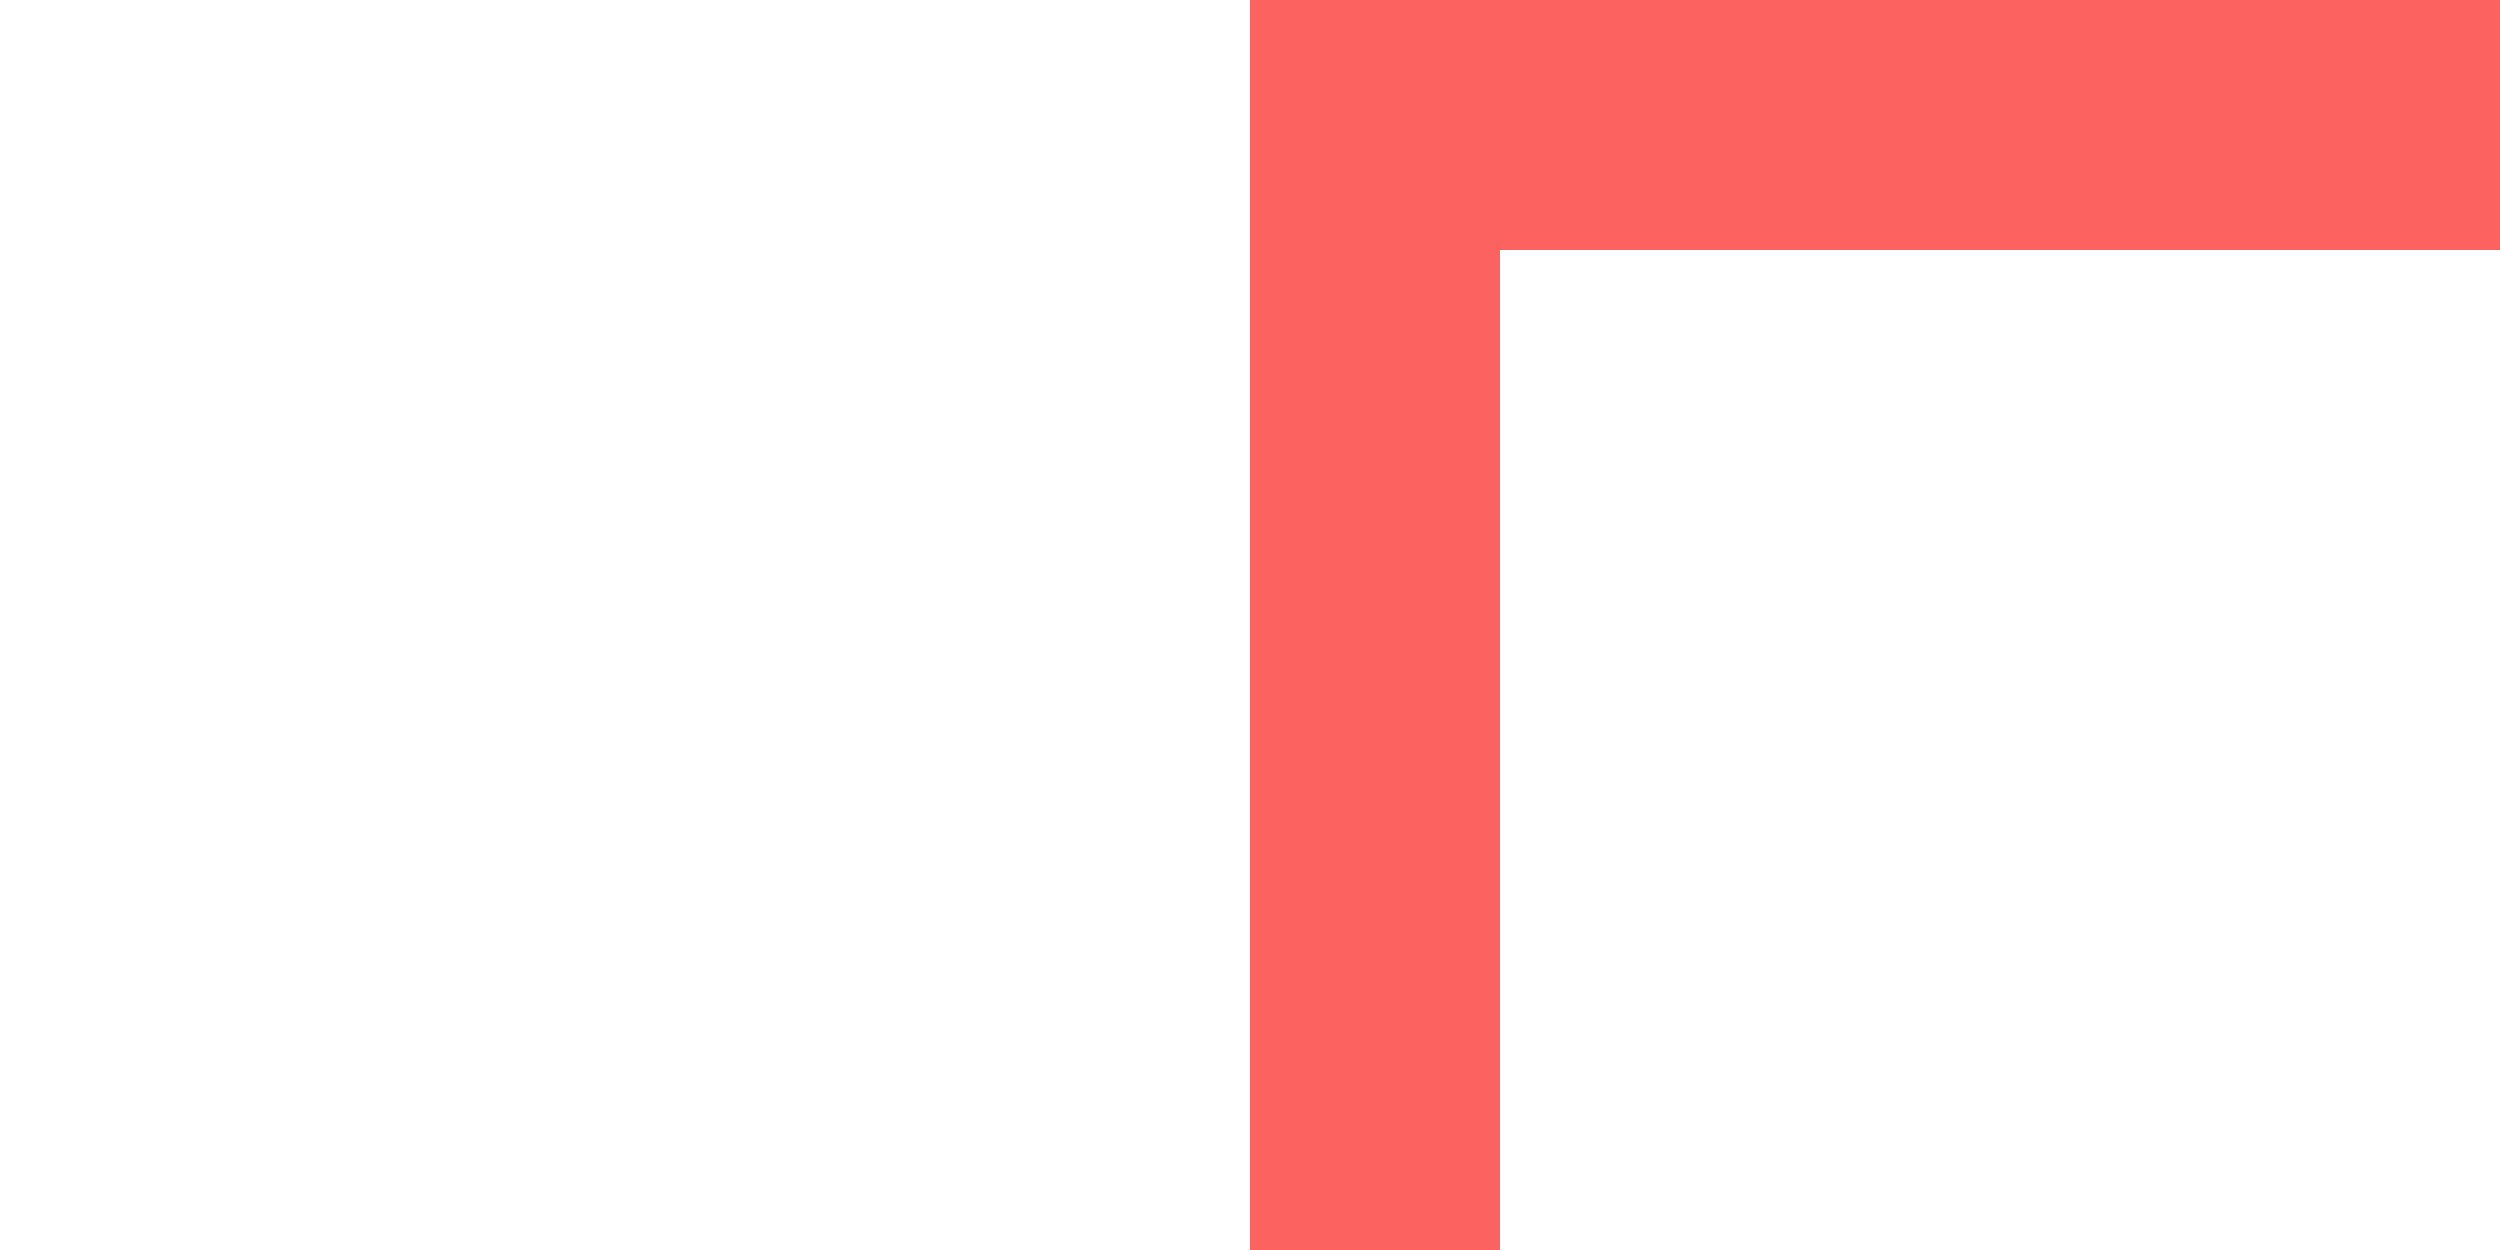
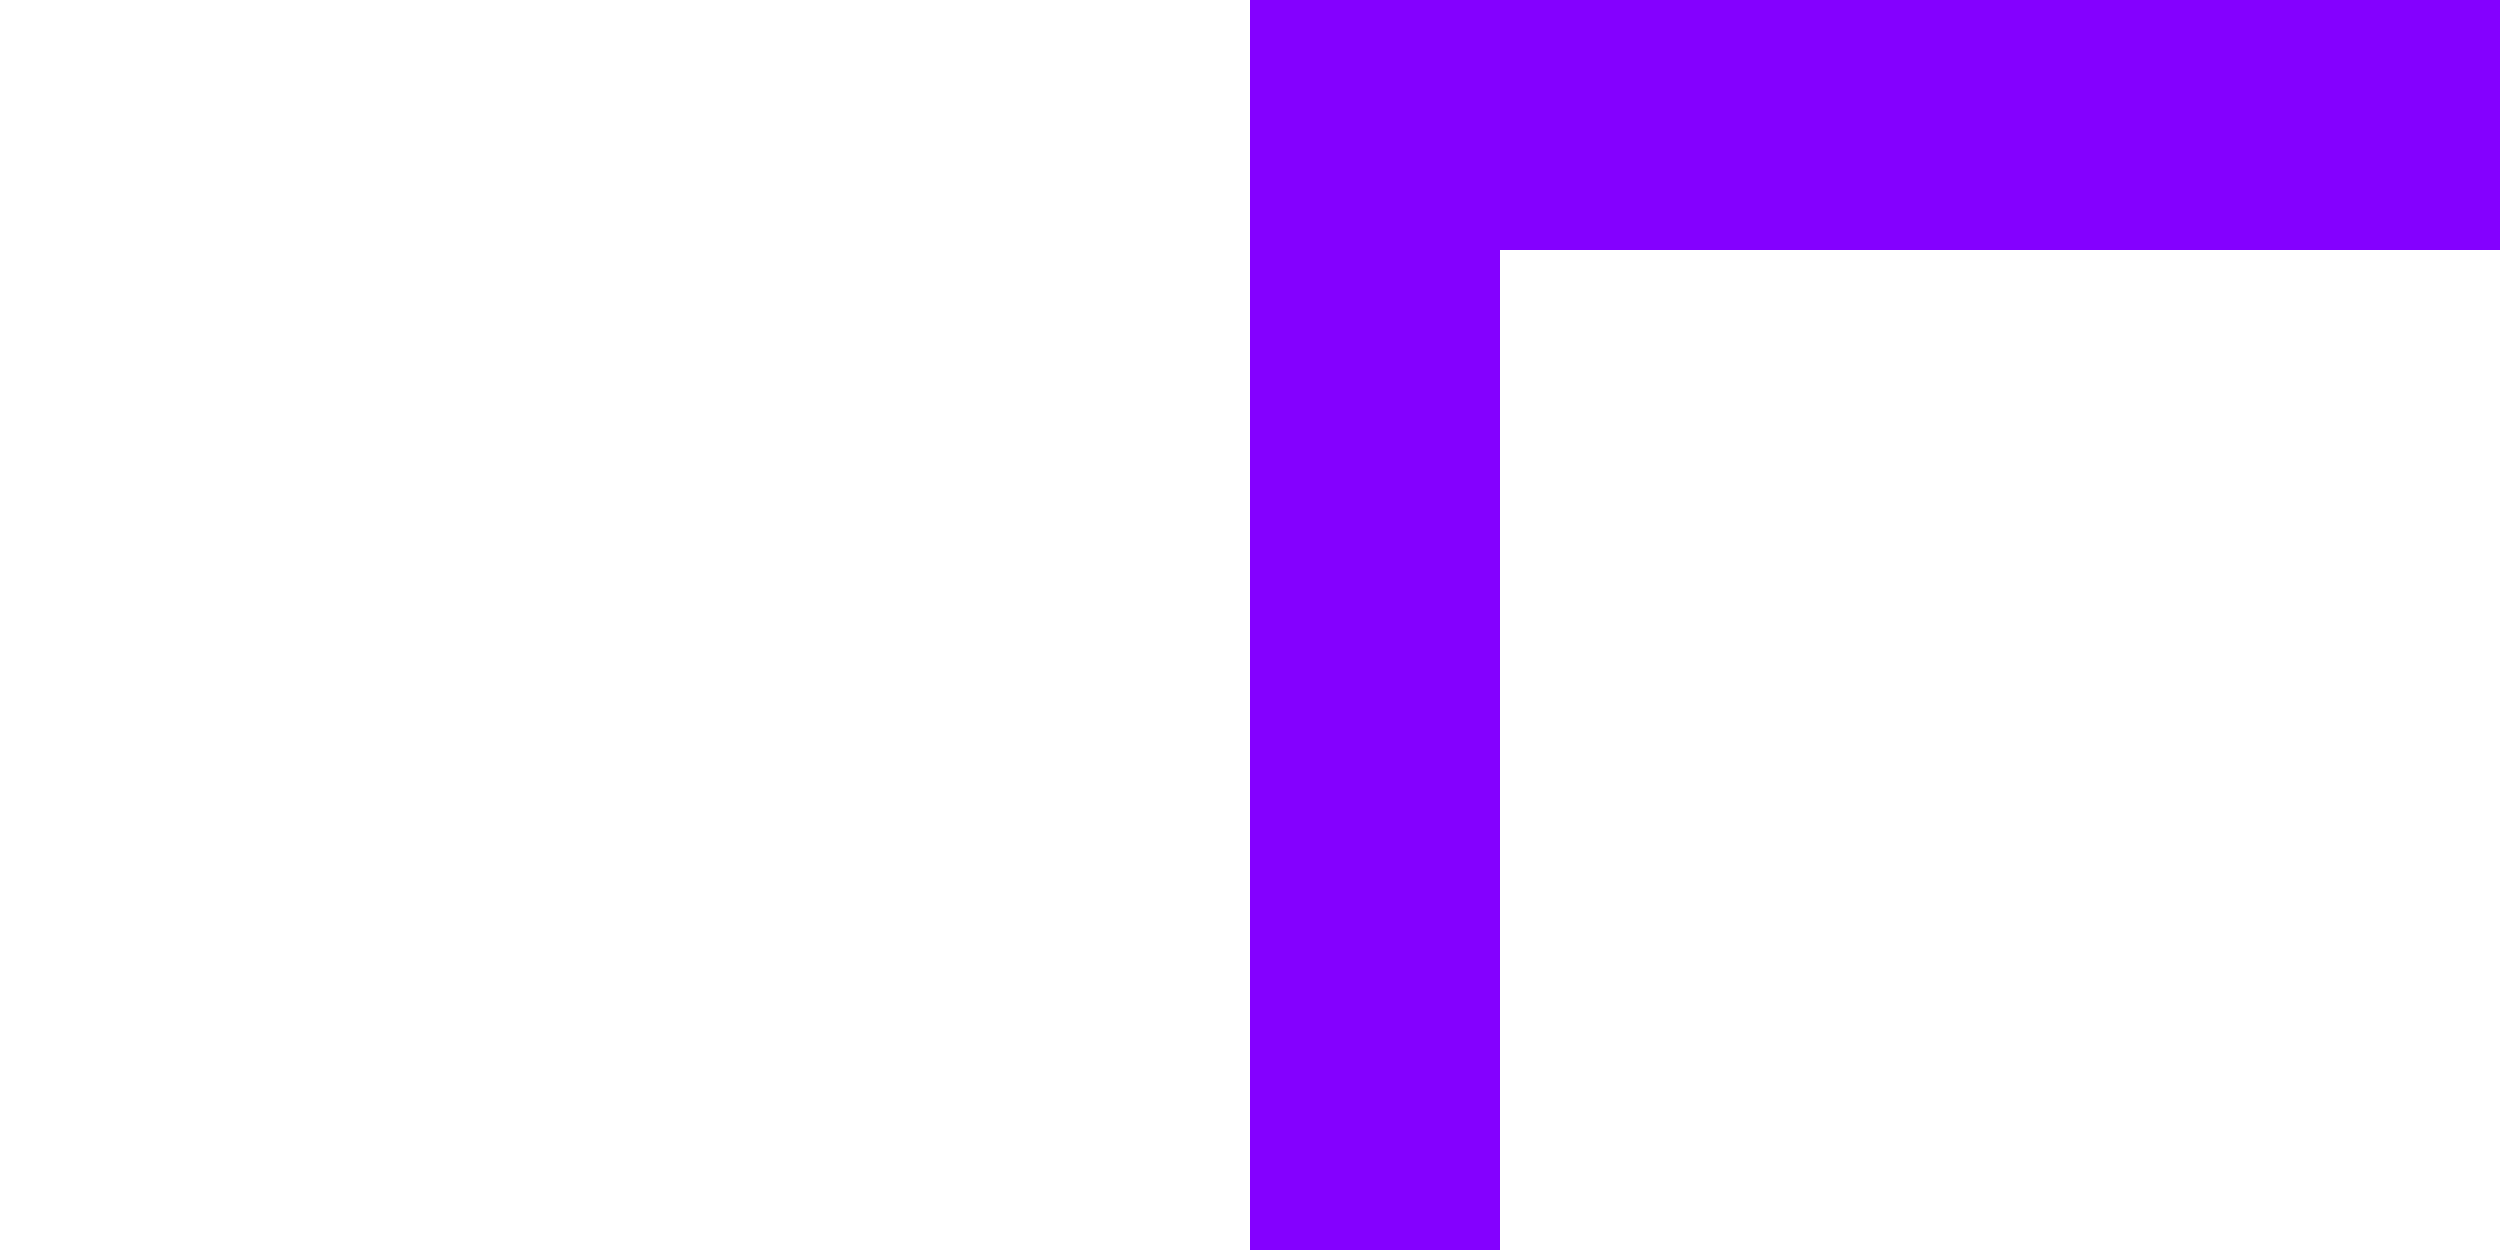
<svg xmlns="http://www.w3.org/2000/svg" version="1.1" width="10px" height="5px" preserveAspectRatio="xMinYMid meet" viewBox="830 477  10 3">
-   <path d="M 1471.5 434  L 1471.5 471  A 5 5 0 0 1 1466.5 476.5 L 835 476.5  " stroke-width="1" stroke="#fb6260" fill="none" />
-   <path d="M 1471.5 433  A 3 3 0 0 0 1468.5 436 A 3 3 0 0 0 1471.5 439 A 3 3 0 0 0 1474.5 436 A 3 3 0 0 0 1471.5 433 Z M 836 482  L 836 471  L 835 471  L 835 482  L 836 482  Z " fill-rule="nonzero" fill="#fb6260" stroke="none" />
+   <path d="M 1471.5 434  L 1471.5 471  A 5 5 0 0 1 1466.5 476.5 L 835 476.5  " stroke-width="1" stroke="#8400ff" fill="none" />
+   <path d="M 1471.5 433  A 3 3 0 0 0 1468.5 436 A 3 3 0 0 0 1471.5 439 A 3 3 0 0 0 1474.5 436 A 3 3 0 0 0 1471.5 433 Z M 836 482  L 836 471  L 835 471  L 835 482  L 836 482  Z " fill-rule="nonzero" fill="#8400ff" stroke="none" />
</svg>
